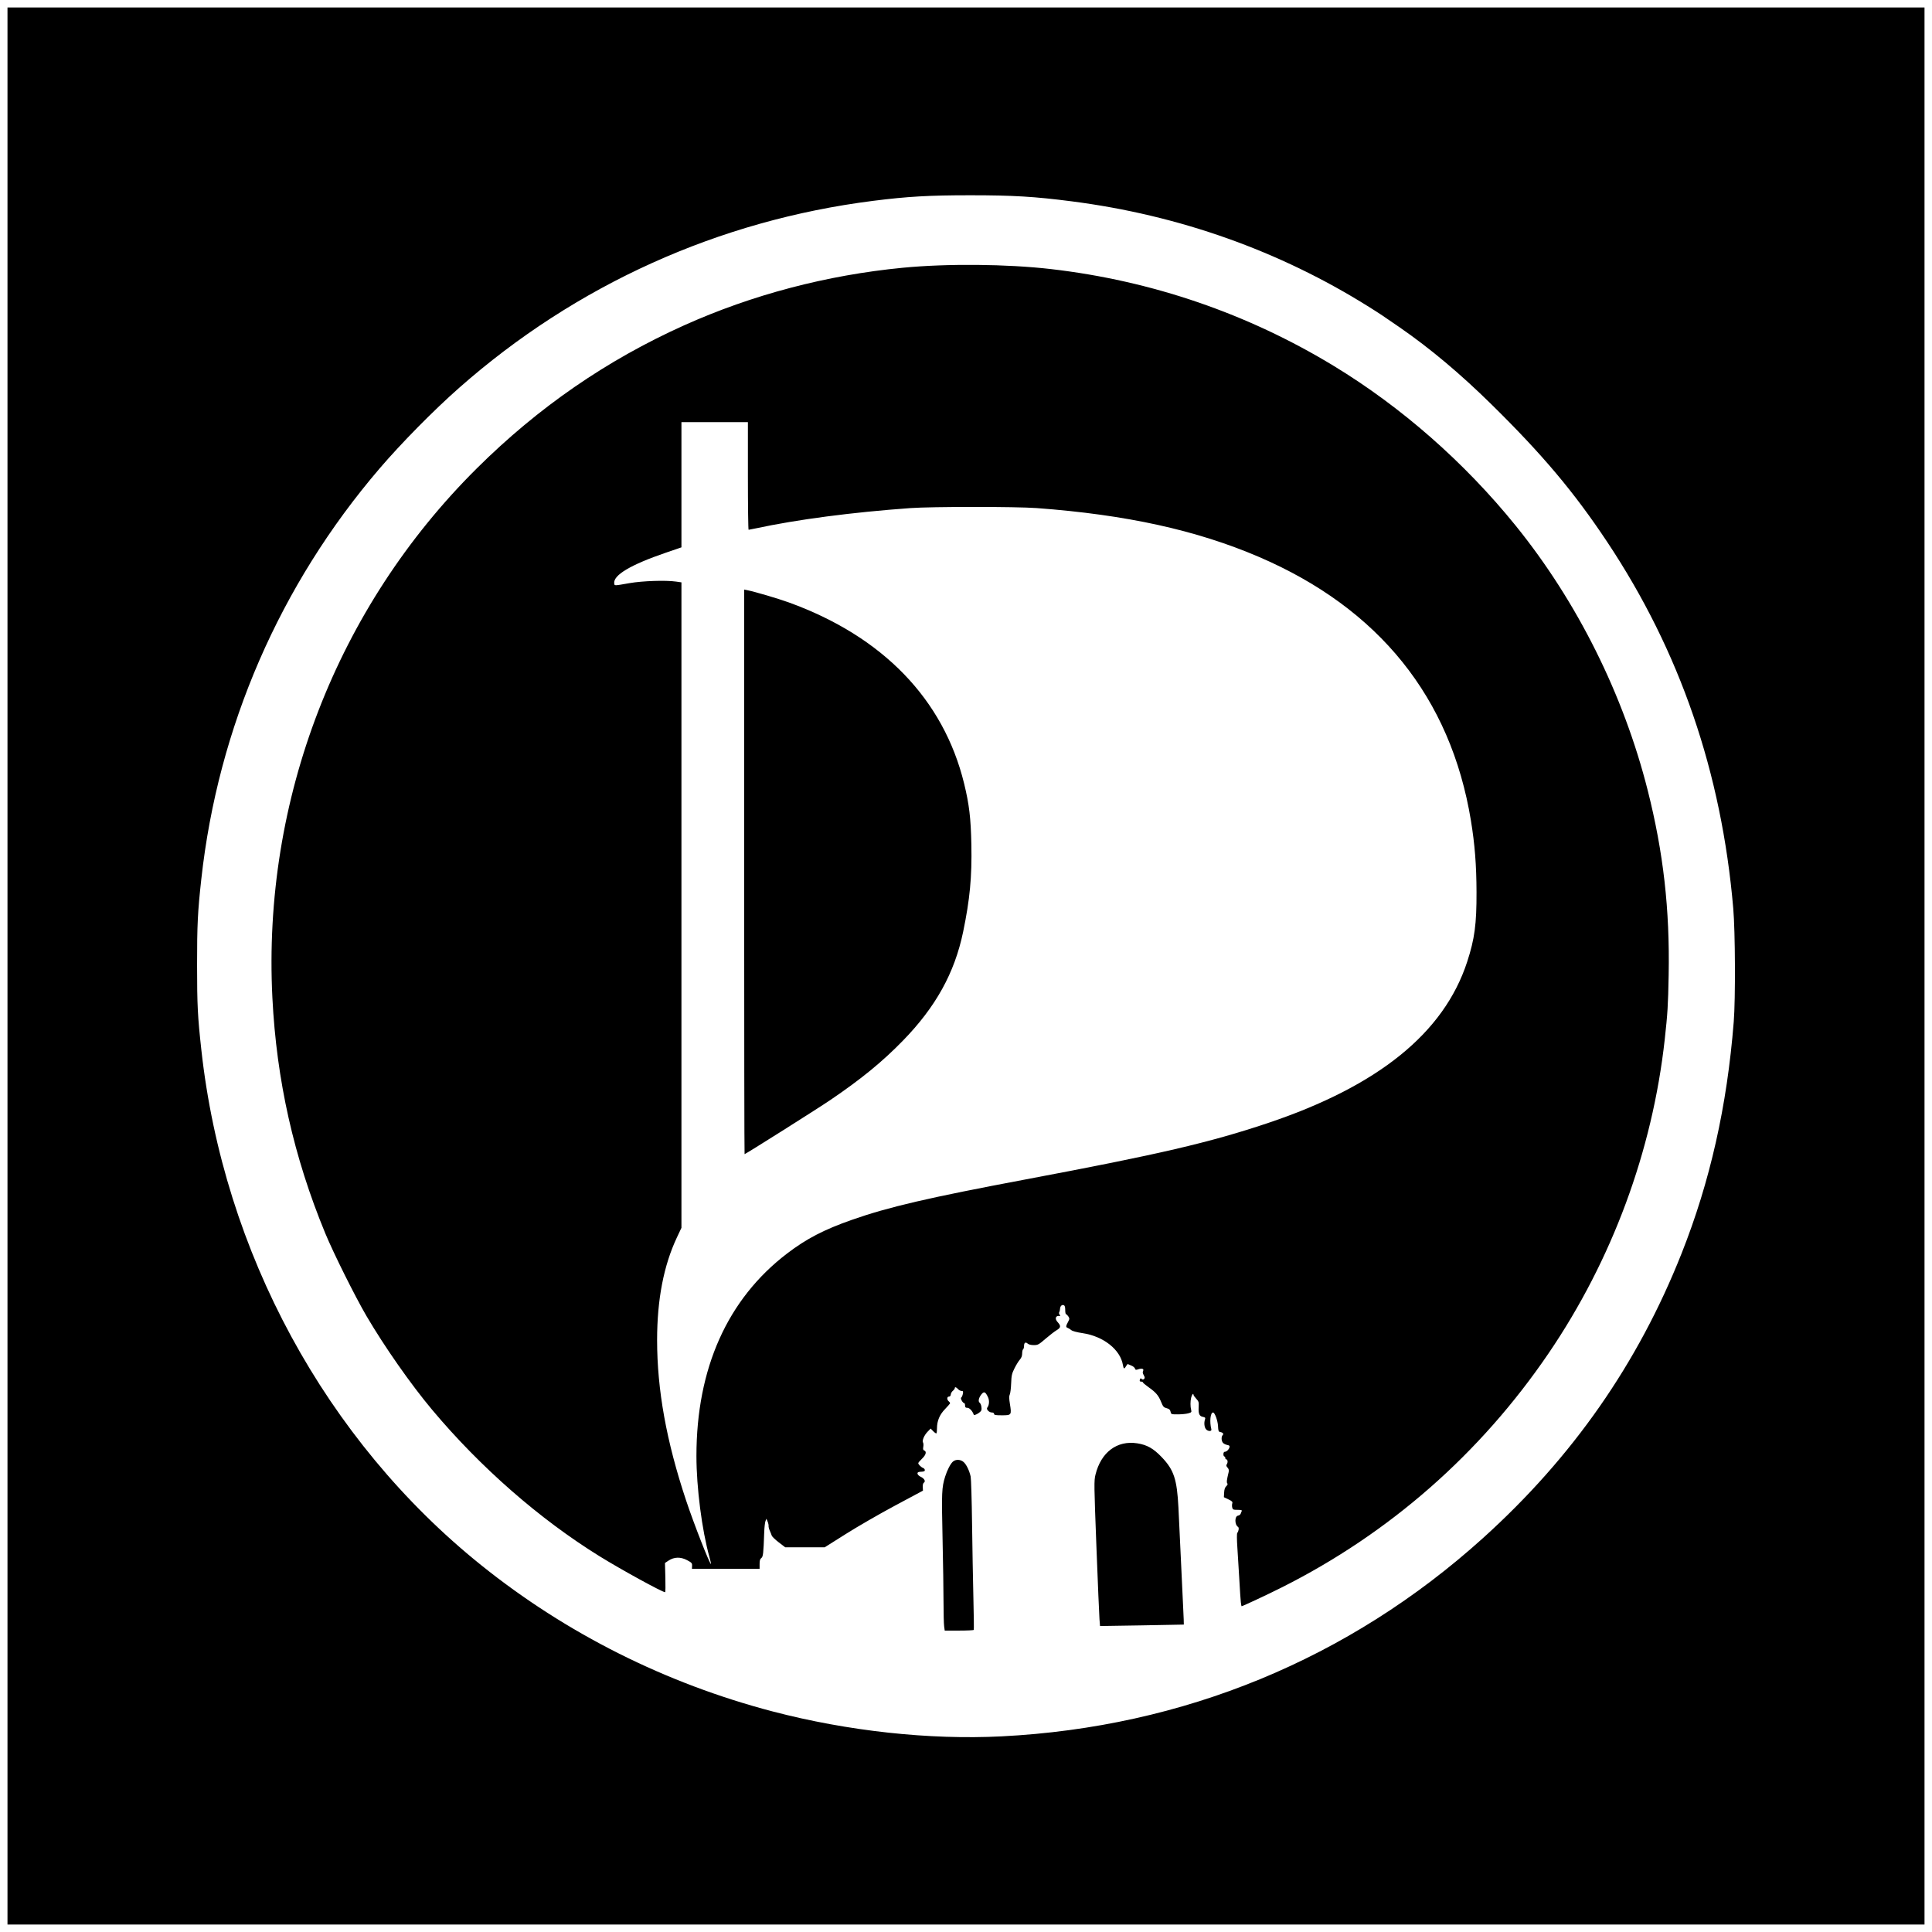
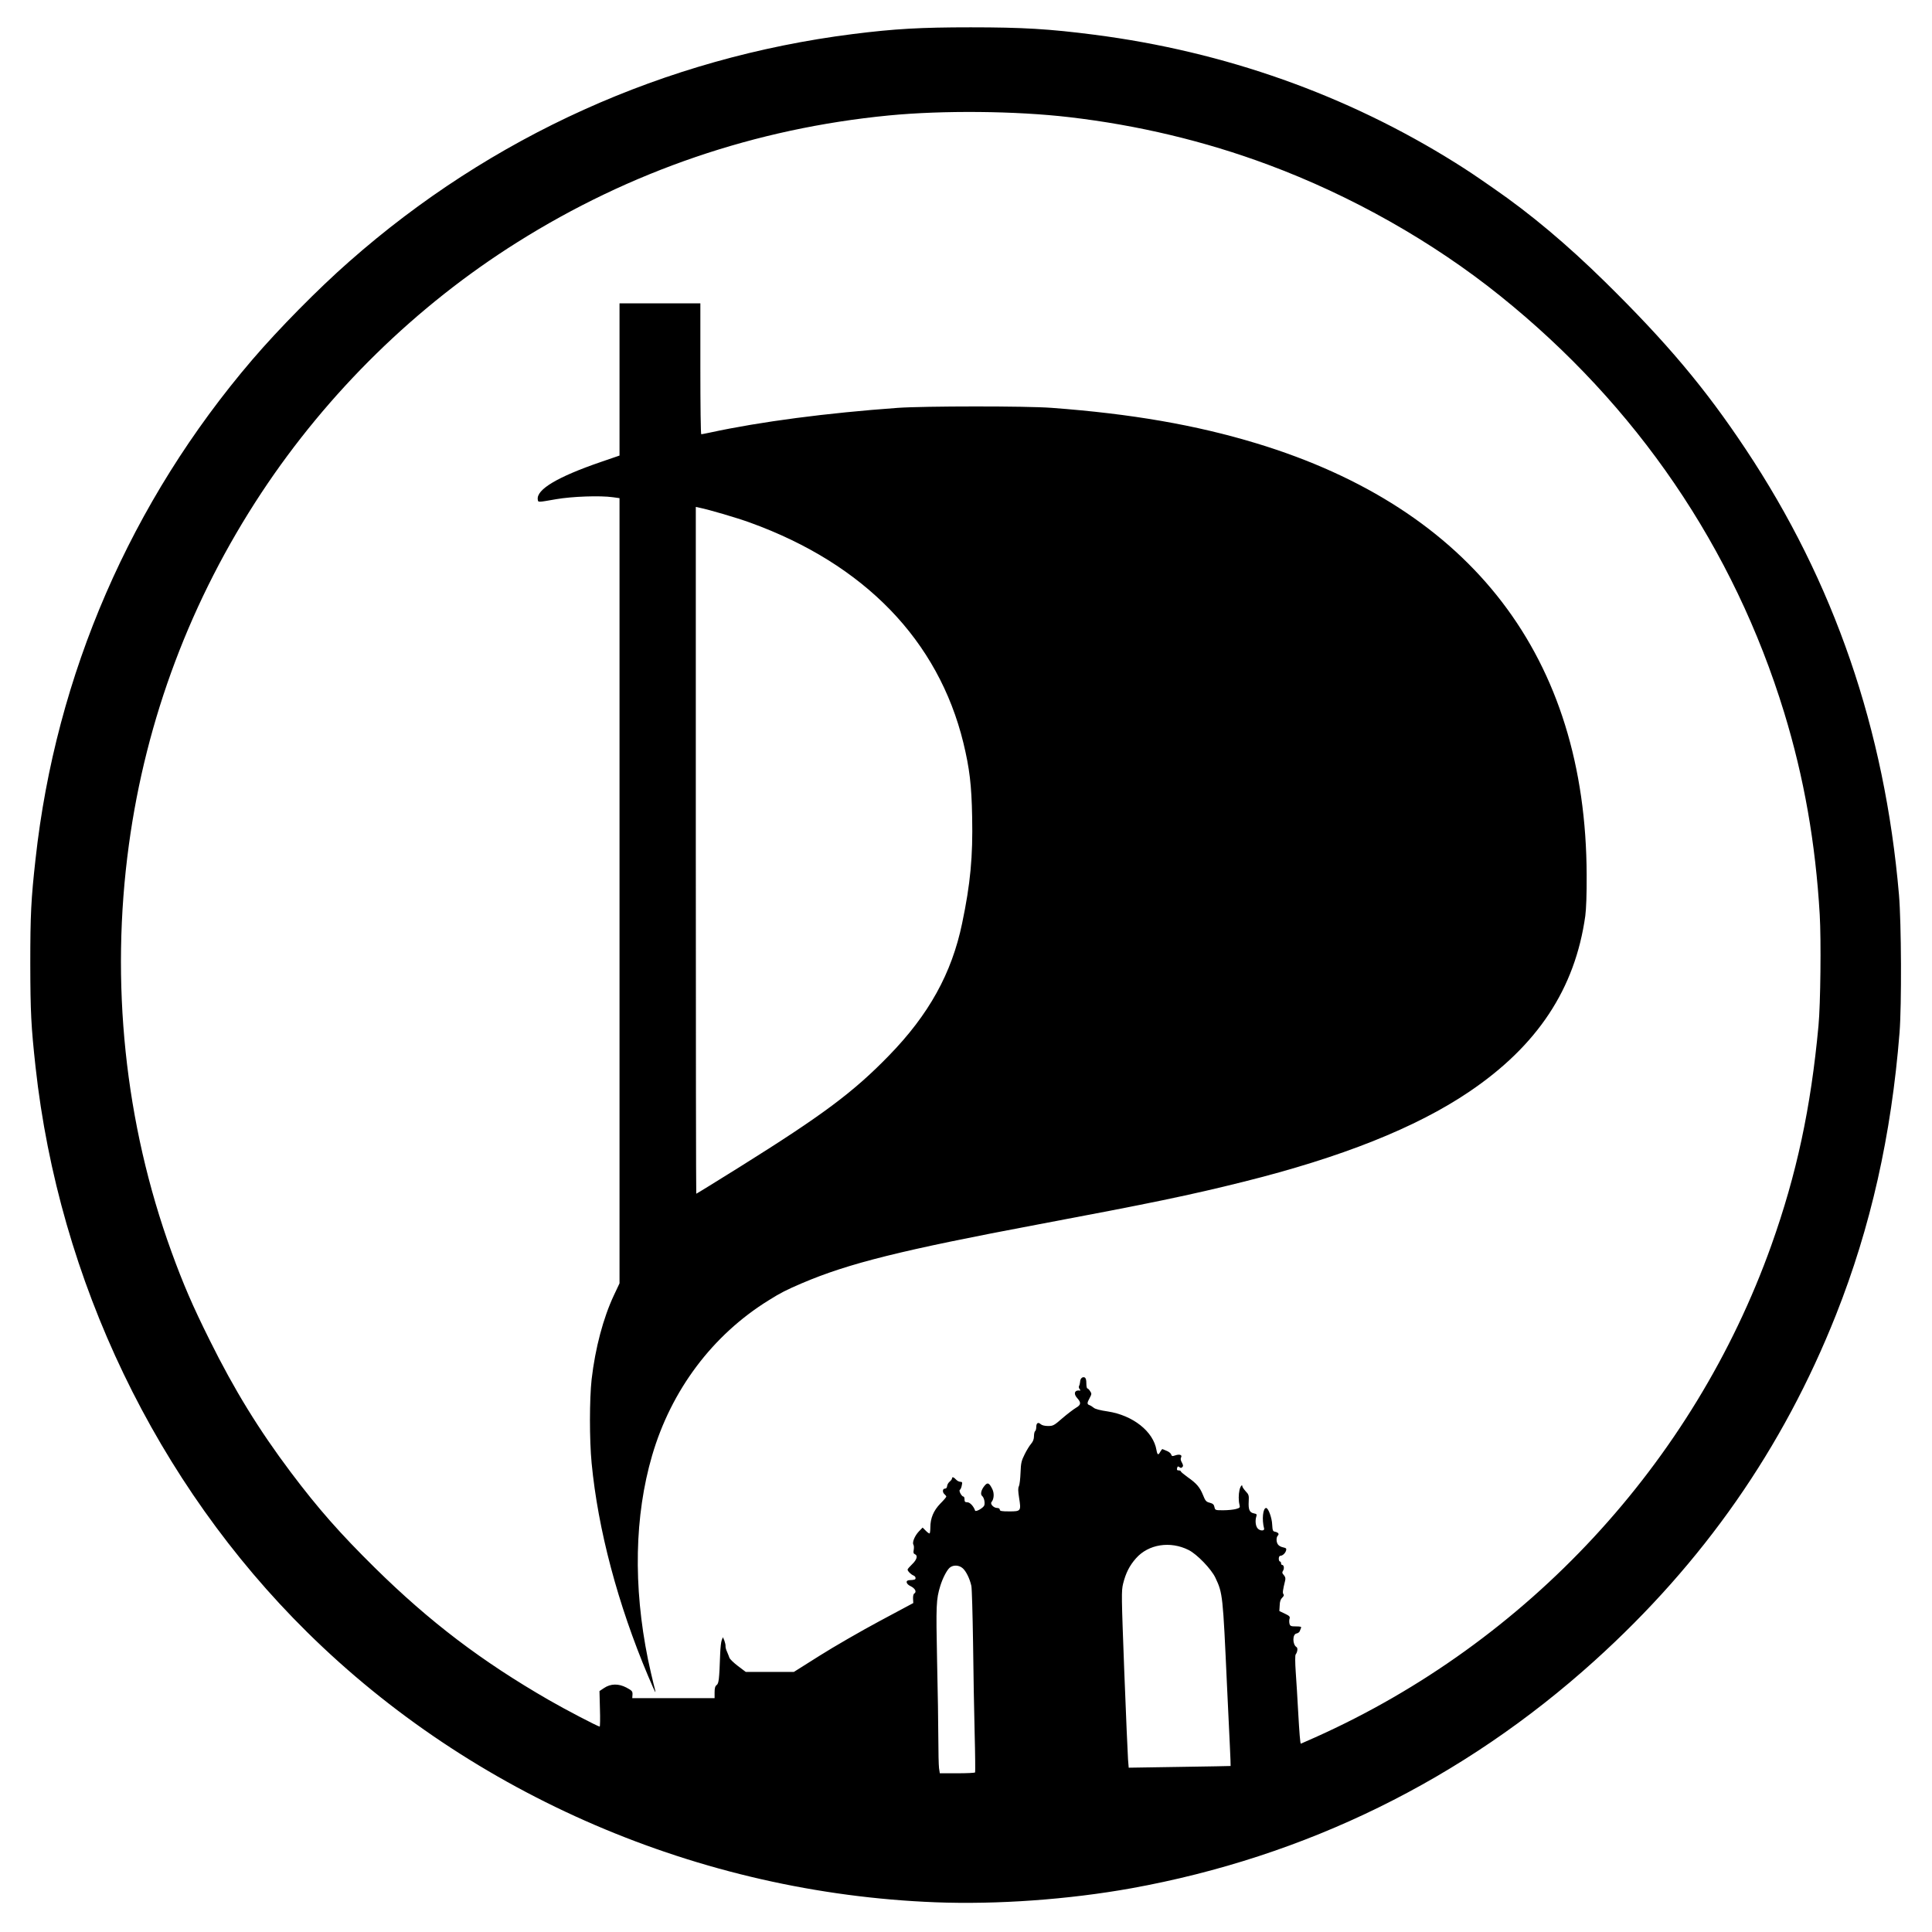
- <svg xmlns="http://www.w3.org/2000/svg" viewBox="-8.00 -8.00 2064.00 2064.00" fill="currentColor" role="img" aria-label="Piráti Mariánské Lázně">
-   <path fill-rule="evenodd" d="M 0.00 1024.00 L 0.00 0.00 L 1024.00 0.00 L 2048.00 0.00 L 2048.00 1024.00 L 2048.00 2048.00 L 1024.00 2048.00 L 0.00 2048.00 L 0.00 1024.00 Z M 1062.00 1846.99 C 1256.41 1837.15 1433.22 1764.33 1576.31 1635.17 C 1671.98 1548.82 1741.84 1448.72 1788.39 1331.29 C 1818.93 1254.27 1837.05 1173.81 1844.20 1083.50 C 1846.13 1059.14 1845.82 987.43 1843.68 962.50 C 1831.21 817.23 1786.68 687.74 1709.04 571.00 C 1673.54 517.62 1639.90 477.63 1585.35 424.00 C 1552.04 391.25 1520.08 364.42 1487.50 341.86 C 1469.83 329.63 1466.02 327.09 1454.29 319.74 C 1358.75 259.89 1251.66 221.87 1137.00 207.10 C 1097.38 201.99 1074.10 200.60 1028.50 200.61 C 984.31 200.62 961.63 201.92 925.00 206.54 C 759.83 227.40 607.28 296.28 482.50 406.35 C 455.20 430.43 420.87 465.24 397.52 492.50 C 290.86 617.05 224.92 768.92 207.06 931.18 C 203.20 966.20 202.52 980.01 202.54 1023.00 C 202.56 1065.86 203.16 1077.75 207.09 1113.50 C 230.85 1329.73 339.95 1530.68 506.01 1664.06 C 597.05 1737.19 703.09 1790.40 817.50 1820.39 C 897.66 1841.39 984.97 1850.89 1062.00 1846.99 Z M 1000.64 1729.36 C 1000.29 1726.81 1000.00 1715.22 999.99 1703.61 C 999.99 1692.00 999.52 1661.12 998.94 1635.00 C 997.86 1585.99 998.06 1581.28 1001.72 1569.50 C 1003.84 1562.70 1007.34 1555.90 1009.94 1553.55 C 1013.00 1550.78 1018.31 1551.01 1021.59 1554.05 C 1024.52 1556.76 1027.57 1563.11 1028.97 1569.40 C 1029.47 1571.66 1030.15 1594.20 1030.47 1619.50 C 1030.80 1644.80 1031.44 1680.58 1031.89 1699.00 C 1032.35 1717.42 1032.54 1732.84 1032.30 1733.25 C 1032.07 1733.66 1024.99 1734.00 1016.58 1734.00 L 1001.27 1734.00 L 1000.64 1729.36 Z M 1166.60 1721.81 C 1166.28 1717.79 1164.81 1682.95 1163.33 1644.39 C 1160.77 1577.48 1160.72 1573.97 1162.34 1567.39 C 1168.22 1543.46 1185.36 1530.58 1206.90 1533.92 C 1217.39 1535.54 1224.20 1539.39 1233.12 1548.73 C 1246.09 1562.31 1249.39 1572.24 1250.95 1602.50 C 1251.51 1613.50 1252.67 1637.80 1253.51 1656.50 C 1254.36 1675.20 1255.47 1698.81 1255.98 1708.96 C 1256.49 1719.12 1256.82 1727.49 1256.71 1727.58 C 1256.59 1727.66 1236.40 1728.04 1211.84 1728.42 L 1167.18 1729.12 L 1166.60 1721.81 Z M 1317.61 1703.75 C 1317.33 1701.41 1316.60 1690.50 1316.00 1679.50 C 1315.40 1668.50 1314.45 1653.05 1313.90 1645.16 C 1313.31 1636.60 1313.27 1630.35 1313.81 1629.66 C 1315.39 1627.63 1315.86 1624.02 1314.64 1623.25 C 1310.86 1620.85 1310.88 1611.73 1314.65 1611.19 C 1315.83 1611.03 1317.07 1610.13 1317.40 1609.19 C 1317.73 1608.26 1318.26 1606.94 1318.58 1606.25 C 1319.01 1605.34 1317.80 1605.00 1314.10 1605.00 C 1309.57 1605.00 1308.97 1604.74 1308.43 1602.57 C 1308.09 1601.24 1308.11 1599.23 1308.46 1598.12 C 1309.00 1596.43 1308.29 1595.70 1304.30 1593.79 L 1299.50 1591.50 L 1299.76 1586.56 C 1299.94 1583.12 1300.64 1581.05 1302.06 1579.73 C 1303.44 1578.44 1303.79 1577.45 1303.14 1576.66 C 1302.24 1575.58 1302.51 1573.34 1304.58 1564.71 C 1305.06 1562.72 1304.73 1561.36 1303.42 1559.91 C 1301.92 1558.26 1301.81 1557.54 1302.78 1555.98 C 1304.01 1554.02 1303.47 1551.00 1301.89 1551.00 C 1301.40 1551.00 1301.00 1550.33 1301.00 1549.50 C 1301.00 1548.67 1300.55 1548.00 1300.00 1548.00 C 1299.45 1548.00 1299.00 1546.88 1299.00 1545.50 C 1299.00 1544.11 1299.58 1543.00 1300.31 1543.00 C 1302.26 1543.00 1304.71 1540.78 1305.43 1538.38 C 1305.95 1536.61 1305.54 1536.16 1302.88 1535.63 C 1301.14 1535.28 1299.12 1534.21 1298.39 1533.25 C 1296.72 1531.05 1296.62 1526.78 1298.20 1525.20 C 1299.61 1523.79 1298.46 1522.37 1295.50 1521.83 C 1293.81 1521.53 1293.47 1520.57 1293.24 1515.53 C 1292.98 1509.74 1289.79 1501.00 1287.95 1501.00 C 1285.05 1501.00 1284.04 1510.98 1286.12 1518.98 C 1286.72 1521.30 1282.62 1521.35 1280.53 1519.04 C 1278.61 1516.92 1278.07 1512.08 1279.33 1508.38 C 1279.94 1506.59 1279.58 1506.17 1277.01 1505.65 C 1273.23 1504.90 1272.15 1502.30 1272.57 1494.95 C 1272.85 1489.97 1272.58 1489.08 1269.94 1486.26 C 1268.32 1484.53 1267.00 1482.61 1267.00 1482.00 C 1267.00 1479.76 1265.24 1482.05 1264.51 1485.23 C 1263.59 1489.21 1263.60 1494.57 1264.52 1498.17 C 1265.15 1500.62 1264.88 1500.94 1261.35 1501.92 C 1259.23 1502.51 1254.27 1502.99 1250.33 1502.99 C 1243.27 1503.00 1243.15 1502.96 1242.54 1500.17 C 1242.05 1497.96 1241.12 1497.13 1238.35 1496.42 C 1235.21 1495.61 1234.51 1494.80 1232.38 1489.54 C 1229.60 1482.68 1226.80 1479.44 1218.75 1473.76 C 1215.59 1471.53 1213.00 1469.33 1213.00 1468.86 C 1213.00 1468.38 1212.14 1468.00 1211.09 1468.00 C 1209.67 1468.00 1209.32 1467.49 1209.72 1465.98 C 1210.14 1464.36 1210.53 1464.19 1211.66 1465.14 C 1212.76 1466.04 1213.36 1466.04 1214.29 1465.11 C 1215.22 1464.18 1215.13 1463.29 1213.87 1461.10 C 1212.77 1459.18 1212.55 1457.76 1213.18 1456.63 C 1214.45 1454.38 1211.91 1453.49 1208.06 1454.83 C 1205.52 1455.71 1205.01 1455.60 1204.50 1454.02 C 1204.18 1453.00 1202.47 1451.60 1200.71 1450.90 C 1198.94 1450.20 1197.24 1449.48 1196.93 1449.29 C 1196.62 1449.11 1195.75 1450.09 1195.01 1451.48 C 1193.16 1454.94 1192.36 1454.65 1191.63 1450.25 C 1188.91 1433.84 1170.89 1419.59 1148.66 1416.25 C 1142.38 1415.31 1137.74 1414.07 1136.50 1413.01 C 1135.40 1412.07 1133.71 1411.02 1132.75 1410.68 C 1130.52 1409.89 1130.55 1408.83 1132.94 1404.37 C 1134.72 1401.05 1134.75 1400.56 1133.33 1398.37 C 1132.47 1397.07 1131.37 1396.00 1130.88 1396.00 C 1130.40 1396.00 1130.00 1393.96 1130.00 1391.47 C 1130.00 1388.28 1129.54 1386.76 1128.43 1386.34 C 1126.42 1385.56 1124.59 1387.40 1124.46 1390.32 C 1124.41 1391.57 1124.02 1393.16 1123.60 1393.84 C 1123.17 1394.53 1123.39 1395.77 1124.08 1396.60 C 1124.77 1397.43 1124.92 1398.03 1124.42 1397.94 C 1119.81 1397.06 1118.41 1400.63 1121.89 1404.44 C 1125.60 1408.50 1125.38 1410.37 1120.88 1413.05 C 1118.62 1414.40 1113.24 1418.54 1108.94 1422.25 C 1101.67 1428.53 1100.80 1429.00 1096.39 1429.00 C 1093.46 1429.00 1090.99 1428.39 1089.89 1427.40 C 1087.59 1425.32 1086.00 1426.39 1086.00 1430.00 C 1086.00 1431.59 1085.55 1433.16 1085.00 1433.50 C 1084.45 1433.84 1084.00 1435.82 1084.00 1437.90 C 1084.00 1440.52 1083.22 1442.58 1081.47 1444.59 C 1080.07 1446.19 1077.50 1450.38 1075.76 1453.90 C 1072.98 1459.48 1072.54 1461.52 1072.23 1469.90 C 1072.04 1475.18 1071.38 1480.52 1070.76 1481.77 C 1069.93 1483.46 1069.97 1486.02 1070.92 1491.91 C 1072.83 1503.68 1072.61 1504.00 1062.43 1504.00 C 1055.60 1504.00 1054.00 1503.71 1054.00 1502.50 C 1054.00 1501.59 1053.07 1501.00 1051.65 1501.00 C 1048.60 1501.00 1045.33 1497.52 1046.75 1495.77 C 1048.85 1493.16 1049.18 1488.18 1047.48 1484.59 C 1044.73 1478.80 1043.25 1478.16 1040.51 1481.57 C 1037.65 1485.14 1036.75 1489.06 1038.48 1490.46 C 1040.11 1491.79 1041.09 1495.95 1040.39 1498.63 C 1039.83 1500.76 1032.79 1504.85 1032.28 1503.34 C 1030.98 1499.51 1027.75 1496.00 1025.51 1496.00 C 1023.50 1496.00 1023.00 1495.50 1023.00 1493.50 C 1023.00 1492.12 1022.60 1491.00 1022.12 1491.00 C 1020.52 1491.00 1017.69 1485.81 1018.88 1485.07 C 1019.48 1484.70 1020.26 1482.96 1020.61 1481.20 C 1021.16 1478.47 1020.96 1478.00 1019.28 1478.00 C 1018.20 1478.00 1016.50 1477.10 1015.50 1476.00 C 1013.51 1473.80 1012.00 1473.40 1012.00 1475.09 C 1012.00 1475.69 1011.08 1476.93 1009.95 1477.84 C 1008.83 1478.75 1007.83 1480.51 1007.74 1481.75 C 1007.64 1483.18 1006.92 1484.00 1005.79 1484.00 C 1003.58 1484.00 1003.40 1487.25 1005.50 1489.00 C 1006.33 1489.68 1007.00 1490.60 1007.00 1491.03 C 1007.00 1491.47 1004.62 1494.26 1001.71 1497.25 C 995.80 1503.29 993.00 1509.96 993.00 1517.95 C 993.00 1520.54 992.73 1522.94 992.40 1523.27 C 992.07 1523.60 990.55 1522.58 989.02 1521.02 L 986.23 1518.17 L 982.95 1521.56 C 979.25 1525.37 976.85 1531.16 978.13 1533.17 C 978.59 1533.90 978.70 1535.96 978.37 1537.74 C 977.93 1540.17 978.18 1541.13 979.39 1541.60 C 982.20 1542.67 981.18 1546.42 977.00 1550.38 C 974.80 1552.46 973.00 1554.60 973.00 1555.13 C 973.00 1556.45 976.14 1559.55 978.25 1560.31 C 979.21 1560.65 980.00 1561.63 980.00 1562.47 C 980.00 1563.91 979.33 1564.15 974.52 1564.40 C 970.88 1564.59 971.58 1567.78 975.67 1569.71 C 979.60 1571.56 981.17 1574.66 978.90 1576.06 C 978.13 1576.54 977.69 1578.43 977.81 1580.68 L 978.02 1584.50 L 948.26 1600.43 C 931.89 1609.18 908.28 1622.80 895.79 1630.68 L 873.08 1645.00 L 851.98 1645.00 L 830.87 1645.00 L 823.99 1639.75 C 820.20 1636.86 816.82 1633.60 816.47 1632.50 C 816.12 1631.40 815.18 1629.03 814.36 1627.23 C 813.55 1625.42 812.98 1623.17 813.10 1622.23 C 813.22 1621.28 812.75 1619.15 812.05 1617.50 L 810.79 1614.50 L 809.78 1617.00 C 809.22 1618.38 808.61 1623.78 808.43 1629.00 C 807.63 1651.74 807.25 1655.10 805.33 1656.50 C 803.97 1657.49 803.50 1659.15 803.50 1662.92 L 803.50 1668.00 L 767.35 1668.00 L 731.21 1668.00 L 731.35 1664.83 C 731.49 1661.96 730.99 1661.39 726.00 1658.74 C 719.11 1655.09 712.25 1655.25 706.26 1659.21 L 702.40 1661.76 L 702.82 1677.38 C 703.05 1685.97 702.93 1693.00 702.56 1693.00 C 699.59 1693.00 655.46 1668.79 632.50 1654.57 C 568.35 1614.84 505.11 1559.50 453.58 1498.00 C 430.91 1470.95 402.83 1430.84 383.57 1398.00 C 371.50 1377.42 348.22 1330.72 339.46 1309.50 C 305.85 1228.12 287.45 1146.13 283.00 1058.00 C 272.33 846.48 351.71 640.96 501.50 492.26 C 567.08 427.16 640.24 376.69 722.89 339.55 C 795.58 306.88 875.29 285.89 956.50 278.04 C 1004.08 273.45 1067.88 274.03 1115.00 279.49 C 1222.63 291.96 1324.94 327.02 1417.00 382.99 C 1489.36 426.98 1556.50 485.94 1611.18 553.50 C 1676.94 634.77 1726.45 734.02 1752.33 836.50 C 1769.05 902.71 1775.95 963.51 1774.67 1033.50 C 1774.07 1065.99 1773.54 1074.75 1770.47 1102.50 C 1757.29 1221.74 1714.23 1338.08 1646.37 1437.80 C 1573.48 1544.90 1476.64 1629.89 1361.50 1687.80 C 1346.78 1695.21 1319.47 1708.00 1318.39 1708.00 C 1318.24 1708.00 1317.89 1706.09 1317.61 1703.75 Z M 749.92 1655.49 C 741.85 1626.45 736.03 1581.21 736.02 1547.50 C 736.01 1453.81 769.17 1379.76 832.93 1331.10 C 853.50 1315.39 872.28 1305.64 902.04 1295.20 C 941.29 1281.42 983.68 1271.56 1088.00 1251.95 C 1230.33 1225.18 1284.16 1212.66 1346.09 1191.92 C 1464.43 1152.28 1534.61 1095.56 1559.42 1019.50 C 1567.39 995.05 1569.52 979.20 1569.40 945.00 C 1569.31 916.12 1567.58 894.05 1563.43 868.71 C 1541.91 737.37 1465.15 641.91 1336.78 586.89 C 1270.18 558.34 1195.14 541.87 1099.50 534.79 C 1077.30 533.15 987.42 533.16 964.50 534.81 C 902.06 539.31 843.85 546.95 799.50 556.46 C 795.65 557.29 792.16 557.97 791.75 557.98 C 791.34 557.99 791.00 532.12 791.00 500.50 L 791.00 443.00 L 755.50 443.00 L 720.00 443.00 L 720.00 509.87 L 720.00 576.75 L 703.35 582.45 C 665.64 595.36 646.93 606.51 648.19 615.32 C 648.55 617.87 647.85 617.89 664.50 614.98 C 678.42 612.56 703.13 611.73 714.25 613.32 L 720.00 614.14 L 720.00 958.92 L 720.00 1303.71 L 715.11 1314.10 C 701.03 1344.01 694.00 1380.47 694.00 1423.59 C 694.00 1476.81 703.95 1531.88 724.98 1595.00 C 733.28 1619.93 750.49 1663.84 751.55 1662.79 C 751.72 1662.61 750.99 1659.33 749.92 1655.49 Z M 787.00 923.42 L 787.00 621.84 L 790.25 622.49 C 798.58 624.17 823.17 631.41 834.71 635.59 C 935.01 671.91 999.96 738.99 1021.97 829.02 C 1027.43 851.38 1029.16 865.93 1029.73 894.27 C 1030.41 928.84 1028.16 952.73 1020.95 987.50 C 1011.84 1031.37 991.71 1067.74 956.54 1103.83 C 934.55 1126.40 912.13 1144.73 879.00 1167.22 C 864.93 1176.77 788.51 1225.00 787.45 1225.00 C 787.20 1225.00 787.00 1089.29 787.00 923.42 Z" />
+ <svg xmlns="http://www.w3.org/2000/svg" viewBox="0 0 1696.8 1696.8" fill="currentColor" role="img" aria-label="Piráti Mariánské Lázně">
+   <g transform="translate(-175.9 -176.6)">
+     <path fill-rule="evenodd" d="M997.5 1847.3C790.5 1839.3 590.8 1753.4 445.7 1610.1C313.3 1479.4 227.7 1301.3 207.1 1113.5C203.2 1077.7 202.6 1065.9 202.5 1023.0C202.5 980.0 203.2 966.2 207.1 931.2C224.9 768.9 290.9 617.1 397.5 492.5C420.9 465.2 455.2 430.4 482.5 406.4C607.3 296.3 759.8 227.4 925.0 206.5C961.6 201.9 984.3 200.6 1028.5 200.6C1074.1 200.6 1097.4 202.0 1137.0 207.1C1251.7 221.9 1358.8 259.9 1454.3 319.7C1466.0 327.1 1469.8 329.6 1487.5 341.9C1520.1 364.4 1552.0 391.2 1585.4 424.0C1639.9 477.6 1673.5 517.6 1709.0 571.0C1786.7 687.7 1831.2 817.2 1843.7 962.5C1845.8 987.4 1846.1 1059.1 1844.2 1083.5C1837.0 1173.8 1818.9 1254.3 1788.4 1331.3C1741.8 1448.7 1672.0 1548.8 1576.3 1635.2C1460.7 1739.6 1322.7 1807.3 1169.5 1835.0C1114.4 1844.9 1051.6 1849.4 997.5 1847.3ZM1032.3 1733.2C1032.5 1732.8 1032.4 1717.4 1031.9 1699.0C1031.4 1680.6 1030.8 1644.8 1030.5 1619.5C1030.1 1594.2 1029.5 1571.7 1029.0 1569.4C1027.6 1563.1 1024.5 1556.8 1021.6 1554.1C1018.3 1551.0 1013.0 1550.8 1009.9 1553.5C1007.3 1555.9 1003.8 1562.7 1001.7 1569.5C998.1 1581.3 997.9 1586.0 998.9 1635.0C999.5 1661.1 1000.0 1692.0 1000.0 1703.6C1000.0 1715.2 1000.3 1726.8 1000.6 1729.4L1001.3 1734.0L1016.6 1734.0C1025.0 1734.0 1032.1 1733.7 1032.3 1733.2ZM1256.7 1727.6C1256.8 1727.5 1256.5 1719.1 1256.0 1709.0C1255.5 1698.8 1254.4 1675.2 1253.5 1656.5C1249.9 1577.4 1249.8 1575.9 1243.3 1562.2C1239.7 1554.6 1227.2 1541.6 1219.8 1537.9C1203.7 1529.8 1184.5 1532.8 1173.6 1545.2C1167.9 1551.6 1164.6 1558.2 1162.3 1567.4C1160.7 1574.0 1160.8 1577.5 1163.3 1644.4C1164.8 1683.0 1166.3 1717.8 1166.6 1721.8L1167.2 1729.1L1211.8 1728.4C1236.4 1728.0 1256.6 1727.7 1256.7 1727.6ZM1331.1 1702.4C1517.6 1618.8 1663.3 1461.5 1731.6 1270.3C1753.8 1208.0 1766.3 1149.8 1773.0 1077.5C1774.8 1058.7 1775.4 1002.4 1774.1 980.0C1770.4 916.8 1760.3 859.5 1742.9 802.5C1698.6 657.8 1613.4 532.8 1493.5 436.5C1434.2 388.8 1362.7 348.4 1289.5 321.2C1233.9 300.5 1175.2 286.5 1115.0 279.5C1067.9 274.0 1004.1 273.4 956.5 278.0C839.4 289.4 729.5 326.9 630.0 389.5C541.4 445.2 463.8 521.2 405.5 609.4C343.6 703.2 304.2 807.8 289.1 918.5C272.6 1039.4 285.5 1163.1 326.5 1276.0C336.7 1304.1 345.1 1323.6 360.0 1353.5C381.7 1397.3 403.2 1432.2 431.2 1469.5C455.5 1501.8 474.6 1523.4 505.1 1553.5C553.4 1601.1 599.0 1635.7 658.0 1669.7C671.8 1677.7 701.1 1693.0 702.6 1693.0C702.9 1693.0 703.1 1686.0 702.8 1677.4L702.4 1661.8L706.3 1659.2C712.2 1655.2 719.1 1655.1 726.0 1658.7C731.0 1661.4 731.5 1662.0 731.4 1664.8L731.2 1668.0L767.4 1668.0L803.5 1668.0L803.5 1662.9C803.5 1659.1 804.0 1657.5 805.3 1656.5C807.2 1655.1 807.6 1651.7 808.4 1629.0C808.6 1623.8 809.2 1618.4 809.8 1617.0L810.8 1614.5L812.1 1617.5C812.7 1619.2 813.2 1621.3 813.1 1622.2C813.0 1623.2 813.5 1625.4 814.4 1627.2C815.2 1629.0 816.1 1631.4 816.5 1632.5C816.8 1633.6 820.2 1636.9 824.0 1639.8L830.9 1645.0L852.0 1645.0L873.1 1645.0L895.8 1630.7C908.3 1622.8 931.9 1609.2 948.3 1600.4L978.0 1584.5L977.8 1580.7C977.7 1578.4 978.1 1576.5 978.9 1576.1C981.2 1574.7 979.6 1571.6 975.7 1569.7C971.6 1567.8 970.9 1564.6 974.5 1564.4C979.3 1564.2 980.0 1563.9 980.0 1562.5C980.0 1561.6 979.2 1560.7 978.2 1560.3C976.1 1559.5 973.0 1556.5 973.0 1555.1C973.0 1554.6 974.8 1552.5 977.0 1550.4C981.2 1546.4 982.2 1542.7 979.4 1541.6C978.2 1541.1 977.9 1540.2 978.4 1537.7C978.7 1536.0 978.6 1533.9 978.1 1533.2C976.9 1531.2 979.3 1525.4 982.9 1521.6L986.2 1518.2L989.0 1521.0C990.5 1522.6 992.1 1523.6 992.4 1523.3C992.7 1522.9 993.0 1520.5 993.0 1517.9C993.0 1510.0 995.8 1503.3 1001.7 1497.2C1004.6 1494.3 1007.0 1491.5 1007.0 1491.0C1007.0 1490.6 1006.3 1489.7 1005.5 1489.0C1003.4 1487.3 1003.6 1484.0 1005.8 1484.0C1006.9 1484.0 1007.6 1483.2 1007.7 1481.8C1007.8 1480.5 1008.8 1478.8 1010.0 1477.8C1011.1 1476.9 1012.0 1475.7 1012.0 1475.1C1012.0 1473.4 1013.5 1473.8 1015.5 1476.0C1016.5 1477.1 1018.2 1478.0 1019.3 1478.0C1021.0 1478.0 1021.2 1478.5 1020.6 1481.2C1020.3 1483.0 1019.5 1484.7 1018.9 1485.1C1017.7 1485.8 1020.5 1491.0 1022.1 1491.0C1022.6 1491.0 1023.0 1492.1 1023.0 1493.5C1023.0 1495.5 1023.5 1496.0 1025.5 1496.0C1027.8 1496.0 1031.0 1499.5 1032.3 1503.3C1032.8 1504.8 1039.8 1500.8 1040.4 1498.6C1041.1 1496.0 1040.1 1491.8 1038.5 1490.5C1036.7 1489.1 1037.6 1485.1 1040.5 1481.6C1043.2 1478.2 1044.7 1478.8 1047.5 1484.6C1049.2 1488.2 1048.9 1493.2 1046.7 1495.8C1045.3 1497.5 1048.6 1501.0 1051.7 1501.0C1053.1 1501.0 1054.0 1501.6 1054.0 1502.5C1054.0 1503.7 1055.6 1504.0 1062.4 1504.0C1072.6 1504.0 1072.8 1503.7 1070.9 1491.9C1070.0 1486.0 1069.9 1483.5 1070.8 1481.8C1071.4 1480.5 1072.0 1475.2 1072.2 1469.9C1072.5 1461.5 1073.0 1459.5 1075.8 1453.9C1077.5 1450.4 1080.1 1446.2 1081.5 1444.6C1083.2 1442.6 1084.0 1440.5 1084.0 1437.9C1084.0 1435.8 1084.5 1433.8 1085.0 1433.5C1085.5 1433.2 1086.0 1431.6 1086.0 1430.0C1086.0 1426.4 1087.6 1425.3 1089.9 1427.4C1091.0 1428.4 1093.5 1429.0 1096.4 1429.0C1100.8 1429.0 1101.7 1428.5 1108.9 1422.2C1113.2 1418.5 1118.6 1414.4 1120.9 1413.0C1125.4 1410.4 1125.6 1408.5 1121.9 1404.4C1118.4 1400.6 1119.8 1397.1 1124.4 1397.9C1124.9 1398.0 1124.8 1397.4 1124.1 1396.6C1123.4 1395.8 1123.2 1394.5 1123.6 1393.8C1124.0 1393.2 1124.4 1391.6 1124.5 1390.3C1124.6 1387.4 1126.4 1385.6 1128.4 1386.3C1129.5 1386.8 1130.0 1388.3 1130.0 1391.5C1130.0 1394.0 1130.4 1396.0 1130.9 1396.0C1131.4 1396.0 1132.5 1397.1 1133.3 1398.4C1134.8 1400.6 1134.7 1401.0 1132.9 1404.4C1130.5 1408.8 1130.5 1409.9 1132.8 1410.7C1133.7 1411.0 1135.4 1412.1 1136.5 1413.0C1137.7 1414.1 1142.4 1415.3 1148.7 1416.2C1170.9 1419.6 1188.9 1433.8 1191.6 1450.2C1192.4 1454.6 1193.2 1454.9 1195.0 1451.5C1195.8 1450.1 1196.6 1449.1 1196.9 1449.3C1197.2 1449.5 1198.9 1450.2 1200.7 1450.9C1202.5 1451.6 1204.2 1453.0 1204.5 1454.0C1205.0 1455.6 1205.5 1455.7 1208.1 1454.8C1211.9 1453.5 1214.4 1454.4 1213.2 1456.6C1212.6 1457.8 1212.8 1459.2 1213.9 1461.1C1215.1 1463.3 1215.2 1464.2 1214.3 1465.1C1213.4 1466.0 1212.8 1466.0 1211.7 1465.1C1210.5 1464.2 1210.1 1464.4 1209.7 1466.0C1209.3 1467.5 1209.7 1468.0 1211.1 1468.0C1212.1 1468.0 1213.0 1468.4 1213.0 1468.9C1213.0 1469.3 1215.6 1471.5 1218.8 1473.8C1226.8 1479.4 1229.6 1482.7 1232.4 1489.5C1234.5 1494.8 1235.2 1495.6 1238.4 1496.4C1241.1 1497.1 1242.1 1498.0 1242.5 1500.2C1243.1 1503.0 1243.3 1503.0 1250.3 1503.0C1254.3 1503.0 1259.2 1502.5 1261.4 1501.9C1264.9 1500.9 1265.1 1500.6 1264.5 1498.2C1263.6 1494.6 1263.6 1489.2 1264.5 1485.2C1265.2 1482.0 1267.0 1479.8 1267.0 1482.0C1267.0 1482.6 1268.3 1484.5 1269.9 1486.3C1272.6 1489.1 1272.9 1490.0 1272.6 1495.0C1272.2 1502.3 1273.2 1504.9 1277.0 1505.7C1279.6 1506.2 1279.9 1506.6 1279.3 1508.4C1278.1 1512.1 1278.6 1516.9 1280.5 1519.0C1282.6 1521.3 1286.7 1521.3 1286.1 1519.0C1284.0 1511.0 1285.1 1501.0 1287.9 1501.0C1289.8 1501.0 1293.0 1509.7 1293.2 1515.5C1293.5 1520.6 1293.8 1521.5 1295.5 1521.8C1298.5 1522.4 1299.6 1523.8 1298.2 1525.2C1296.6 1526.8 1296.7 1531.1 1298.4 1533.2C1299.1 1534.2 1301.1 1535.3 1302.9 1535.6C1305.5 1536.2 1305.9 1536.6 1305.4 1538.4C1304.7 1540.8 1302.3 1543.0 1300.3 1543.0C1299.6 1543.0 1299.0 1544.1 1299.0 1545.5C1299.0 1546.9 1299.5 1548.0 1300.0 1548.0C1300.5 1548.0 1301.0 1548.7 1301.0 1549.5C1301.0 1550.3 1301.4 1551.0 1301.9 1551.0C1303.5 1551.0 1304.0 1554.0 1302.8 1556.0C1301.8 1557.5 1301.9 1558.3 1303.4 1559.9C1304.7 1561.4 1305.1 1562.7 1304.6 1564.7C1302.5 1573.3 1302.2 1575.6 1303.1 1576.7C1303.8 1577.5 1303.4 1578.4 1302.1 1579.7C1300.6 1581.1 1299.9 1583.1 1299.8 1586.6L1299.5 1591.5L1304.3 1593.8C1308.3 1595.7 1309.0 1596.4 1308.5 1598.1C1308.1 1599.2 1308.1 1601.2 1308.4 1602.6C1309.0 1604.7 1309.6 1605.0 1314.1 1605.0C1317.8 1605.0 1319.0 1605.3 1318.6 1606.2C1318.3 1606.9 1317.7 1608.3 1317.4 1609.2C1317.1 1610.1 1315.8 1611.0 1314.7 1611.2C1310.9 1611.7 1310.9 1620.9 1314.6 1623.2C1315.9 1624.0 1315.4 1627.6 1313.8 1629.7C1313.3 1630.4 1313.3 1636.6 1313.9 1645.2C1314.5 1653.0 1315.4 1668.5 1316.0 1679.5C1317.1 1698.8 1317.8 1708.0 1318.4 1708.0C1318.5 1708.0 1324.2 1705.5 1331.1 1702.4ZM745.2 1648.8C718.4 1585.3 701.1 1519.9 695.5 1461.6C693.5 1440.8 693.6 1405.4 695.5 1388.0C698.7 1360.5 705.7 1334.1 715.1 1314.1L720.0 1303.7L720.0 958.9L720.0 614.1L714.2 613.3C703.1 611.7 678.4 612.6 664.5 615.0C647.8 617.9 648.6 617.9 648.2 615.3C646.9 606.5 665.6 595.4 703.4 582.4L720.0 576.7L720.0 509.9L720.0 443.0L755.5 443.0L791.0 443.0L791.0 500.5C791.0 532.1 791.3 558.0 791.8 558.0C792.2 558.0 795.6 557.3 799.5 556.5C843.8 546.9 902.1 539.3 964.5 534.8C987.4 533.2 1077.3 533.1 1099.5 534.8C1169.5 540.0 1226.1 549.8 1279.5 566.0C1468.8 623.5 1568.8 754.3 1569.4 945.0C1569.5 962.1 1569.0 974.9 1568.2 981.0C1559.2 1045.1 1526.2 1095.0 1466.0 1135.6C1419.3 1167.1 1354.2 1193.0 1268.0 1214.5C1221.2 1226.2 1186.4 1233.4 1088.0 1251.9C967.5 1274.6 921.2 1286.1 880.0 1303.7C866.5 1309.5 861.5 1312.0 851.0 1318.6C801.7 1349.1 765.4 1397.5 748.6 1455.0C733.2 1507.8 731.9 1569.5 745.0 1634.0C746.7 1642.0 748.9 1651.6 749.9 1655.5C751.0 1659.3 751.7 1662.6 751.5 1662.8C751.4 1663.0 748.5 1656.7 745.2 1648.8ZM825.7 1201.4C898.3 1156.0 925.4 1135.8 956.5 1103.8C991.7 1067.7 1011.8 1031.4 1020.9 987.5C1028.2 952.7 1030.4 928.8 1029.7 894.3C1029.2 865.9 1027.4 851.4 1022.0 829.0C1000.0 739.0 935.0 671.9 834.7 635.6C823.2 631.4 798.6 624.2 790.2 622.5L787.0 621.8L787.0 923.4C787.0 1089.3 787.2 1225.0 787.4 1225.0C787.7 1225.0 804.9 1214.4 825.7 1201.4Z" />
+   </g>
</svg>
